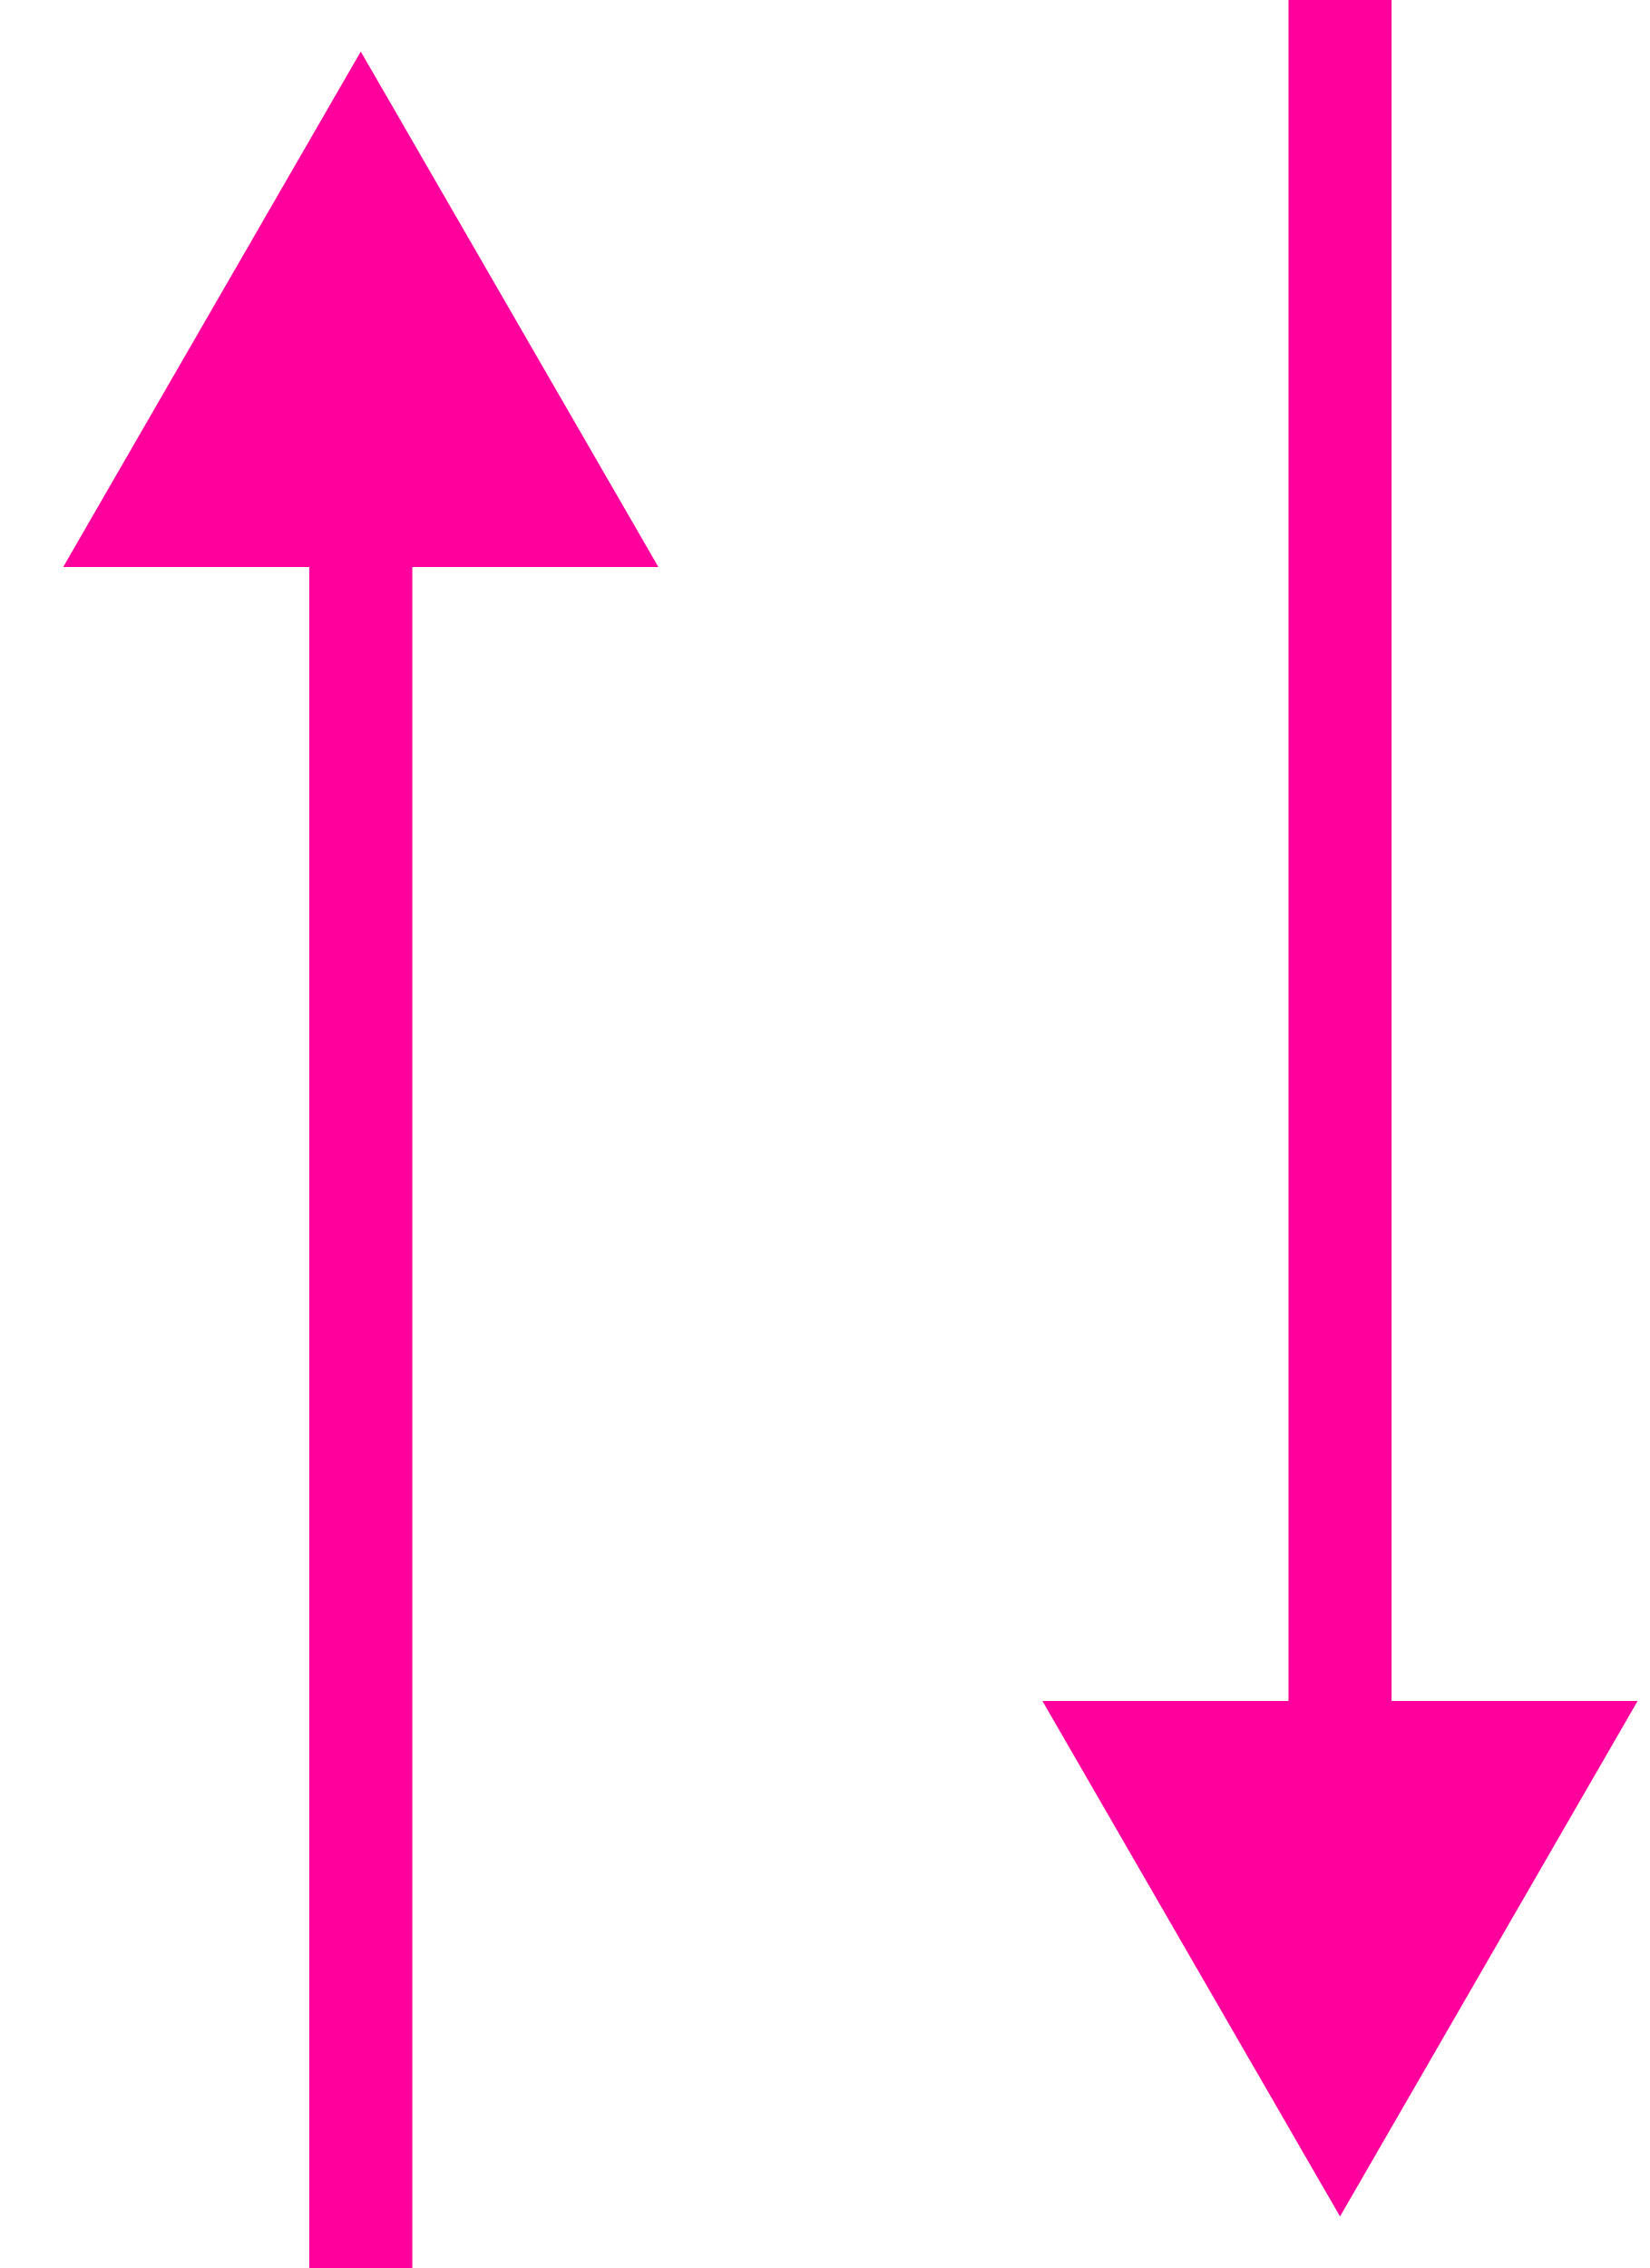
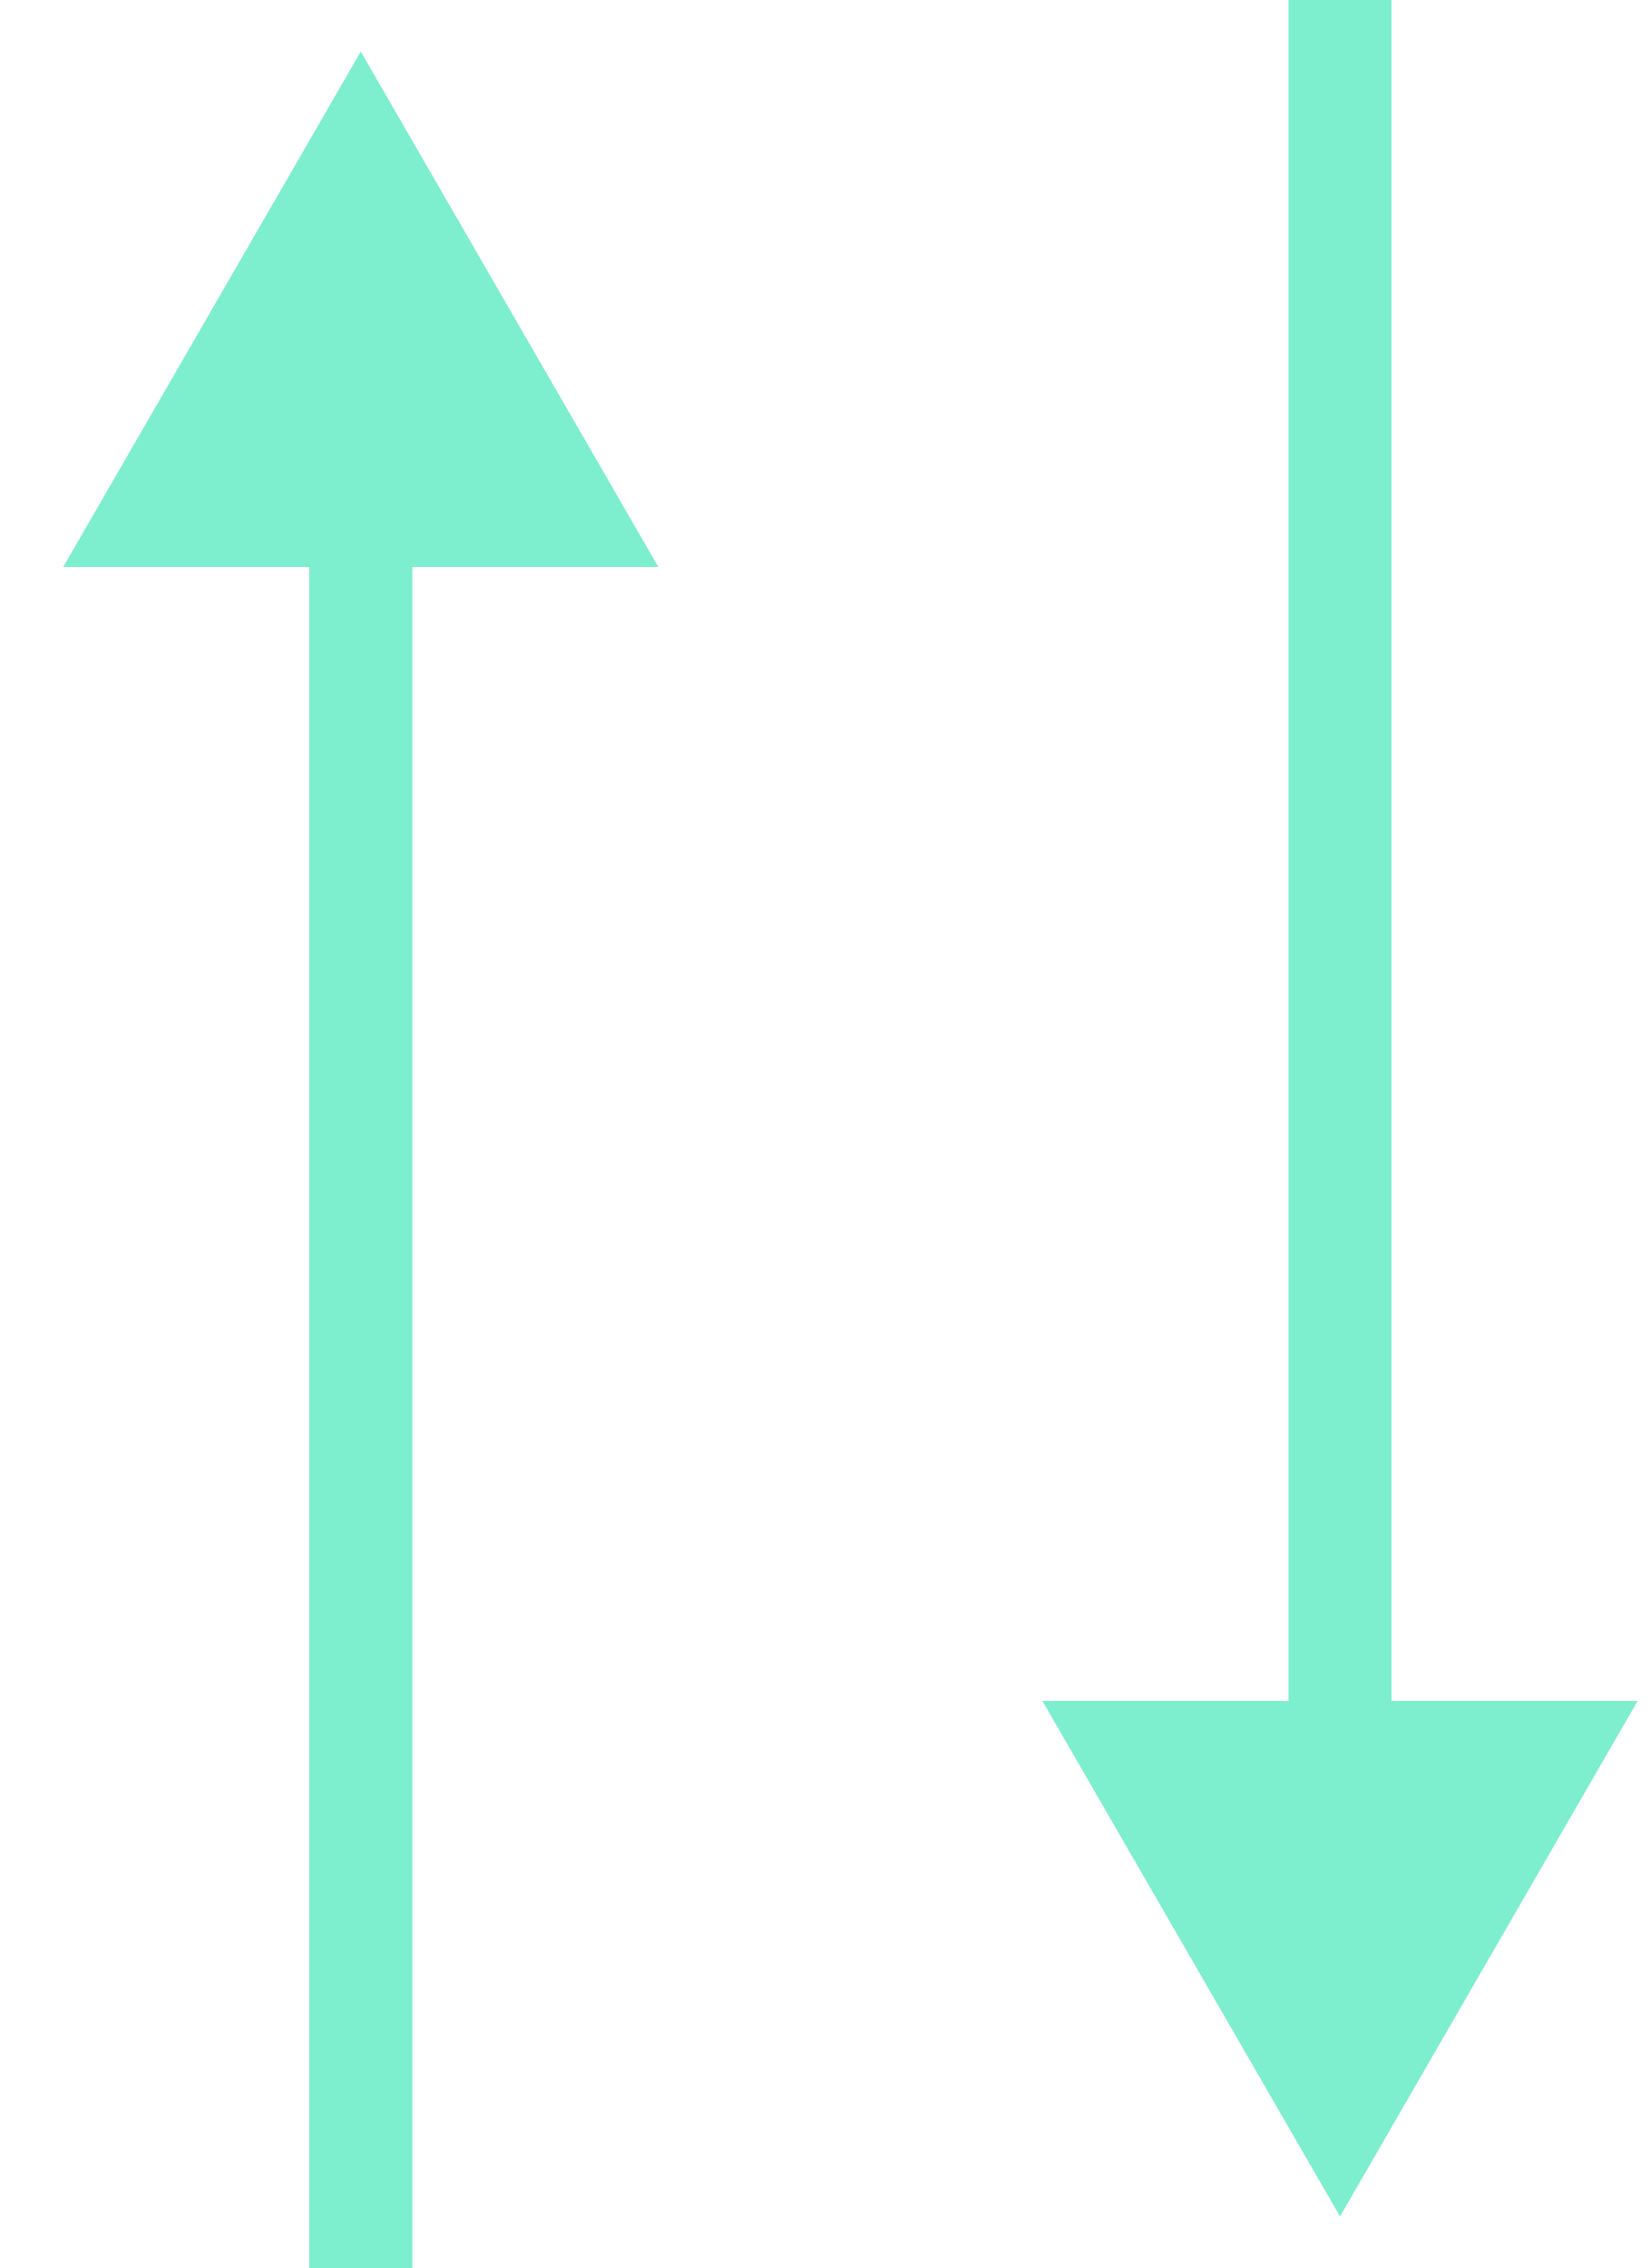
<svg xmlns="http://www.w3.org/2000/svg" width="16" height="22" viewBox="0 0 16 22" fill="none">
-   <path d="M3 21.5V22H4V21.5H3ZM3.5 0.5L0.613 5.5H6.387L3.5 0.5ZM4 21.5V5H3V21.5H4Z" fill="#FF009C" />
-   <path d="M12.5 0.5V0H13.5V0.5H12.5ZM13 21.5L10.113 16.5H15.887L13 21.5ZM13.5 0.5V17H12.5V0.5H13.5Z" fill="#FF009C" />
+   <path d="M3 21.5V22H4V21.5H3ZM3.5 0.5L0.613 5.5H6.387L3.5 0.5ZM4 21.5V5H3V21.5H4Z" fill="#7DEECE" />
+   <path d="M12.5 0.5V0H13.5V0.5H12.5ZM13 21.5L10.113 16.5H15.887L13 21.5ZM13.5 0.5V17H12.5V0.5H13.5Z" fill="#7DEECE" />
</svg>
